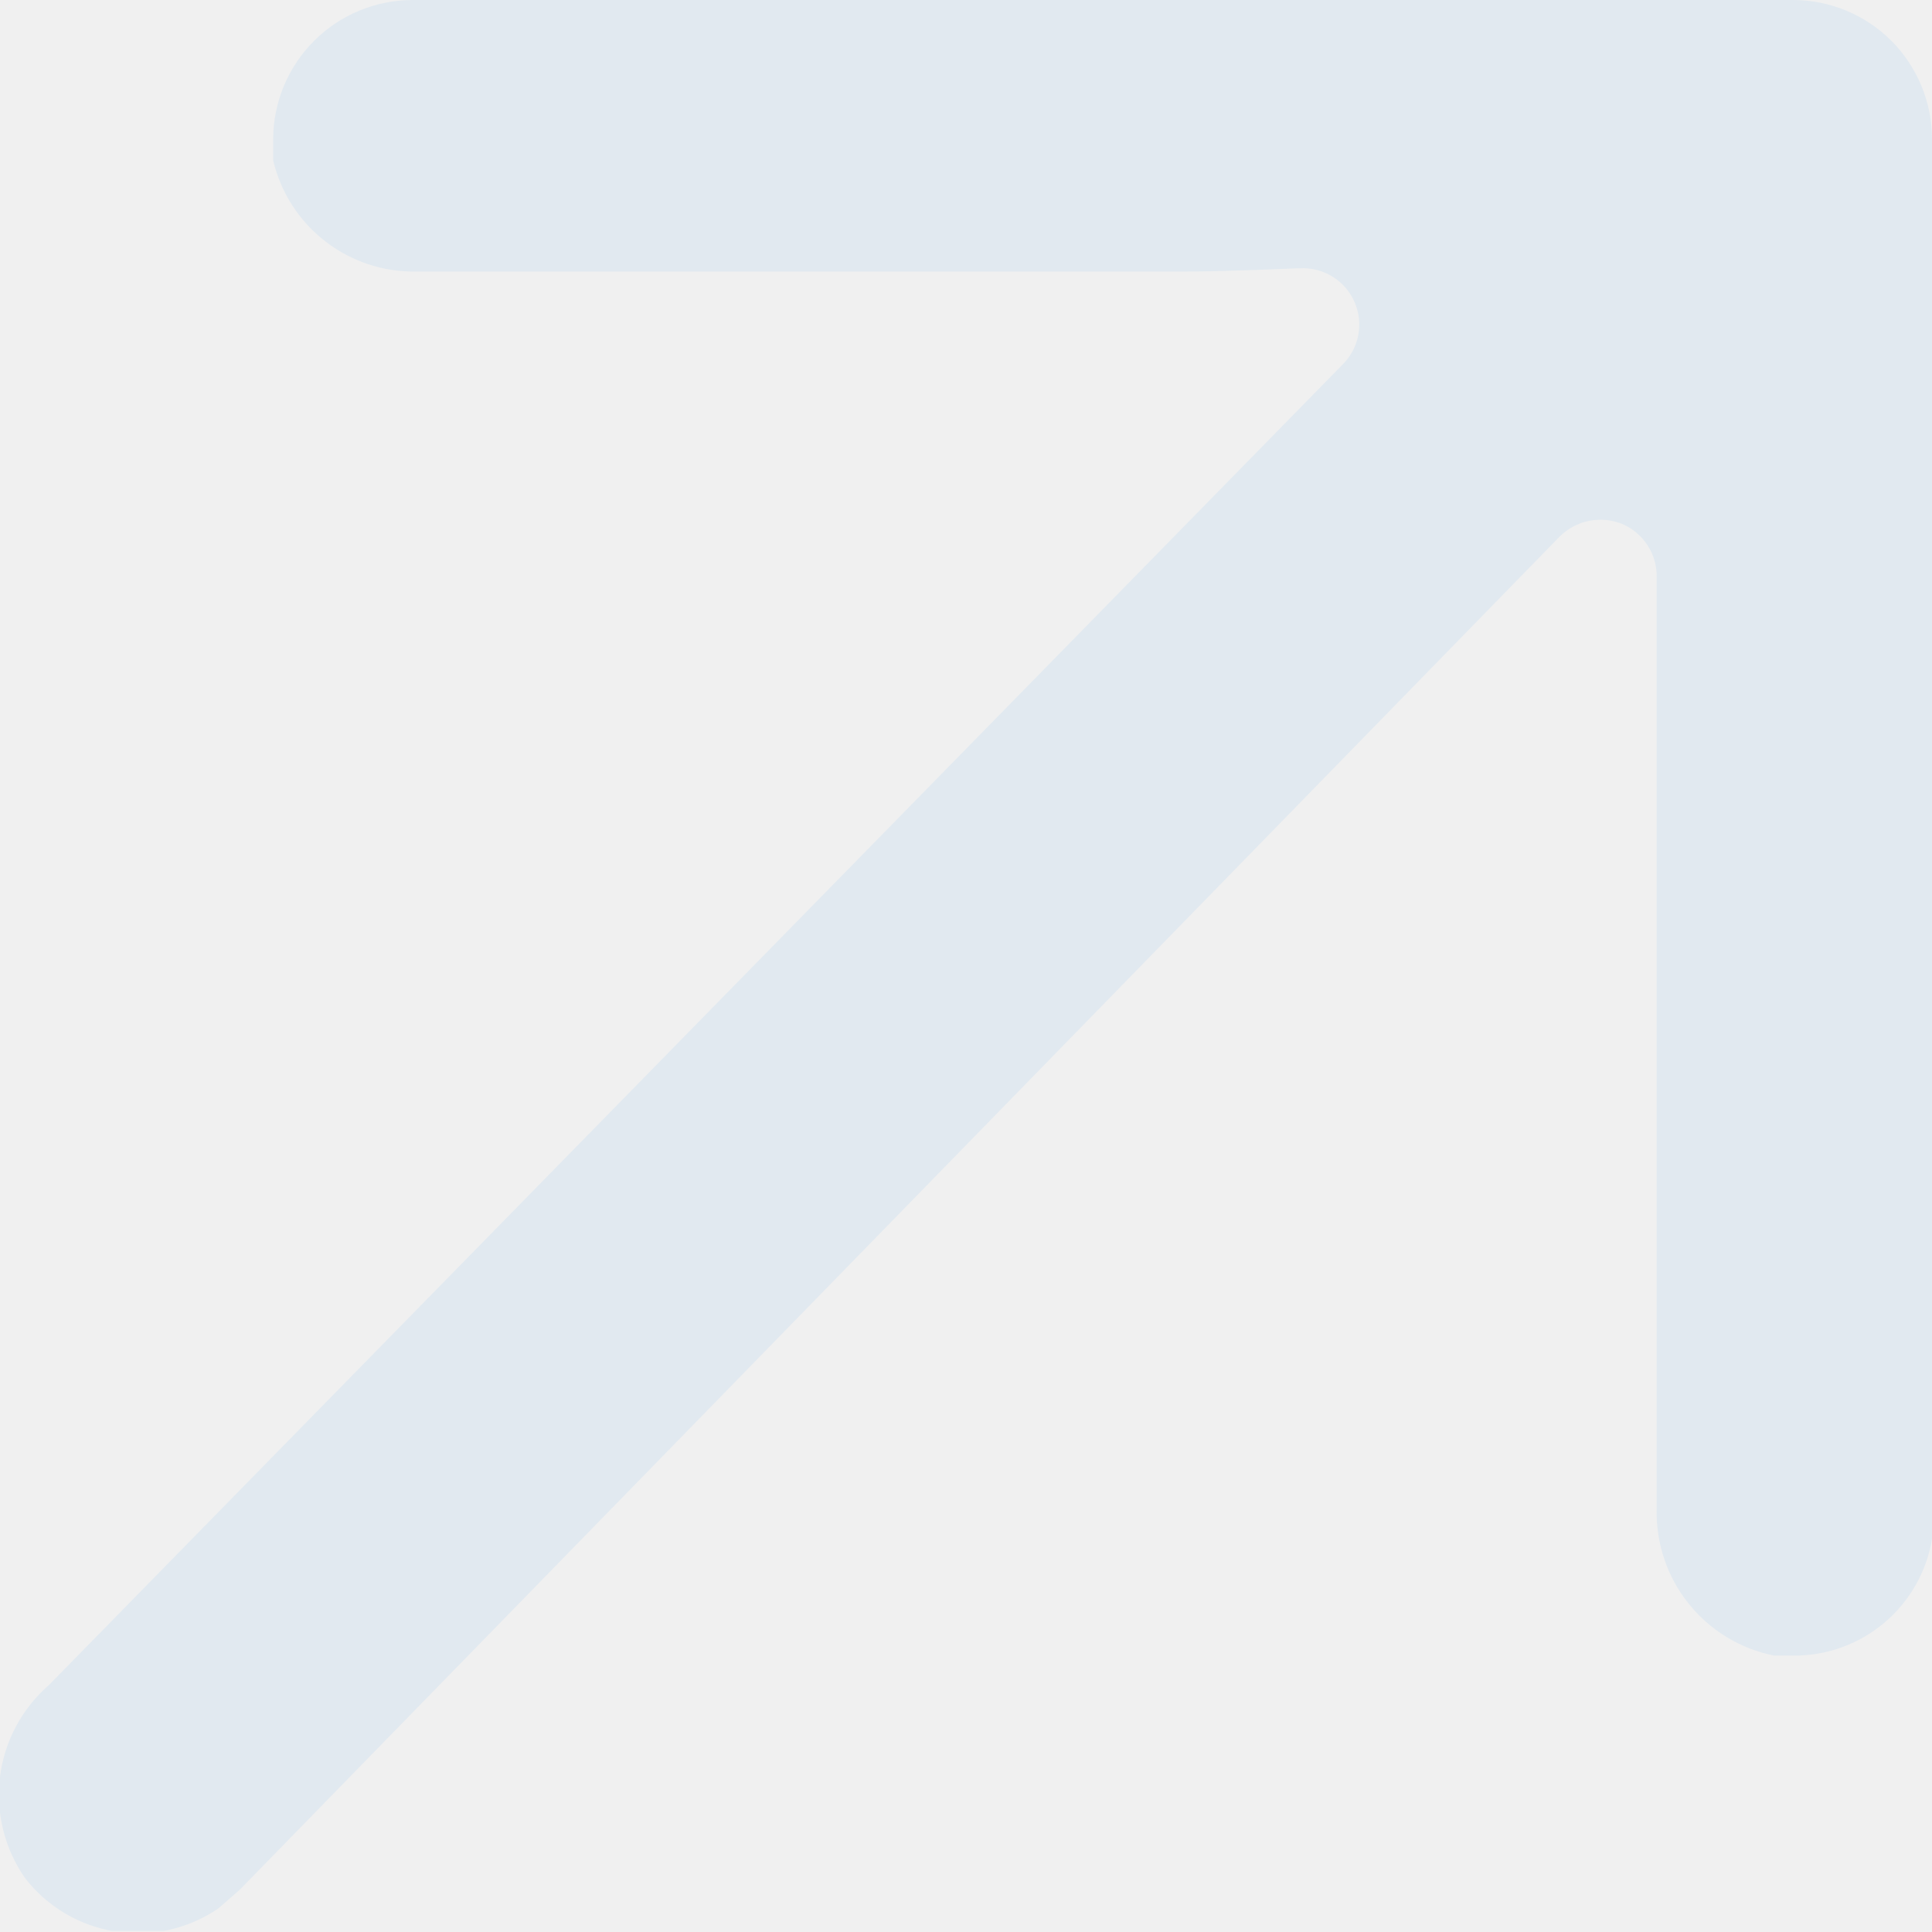
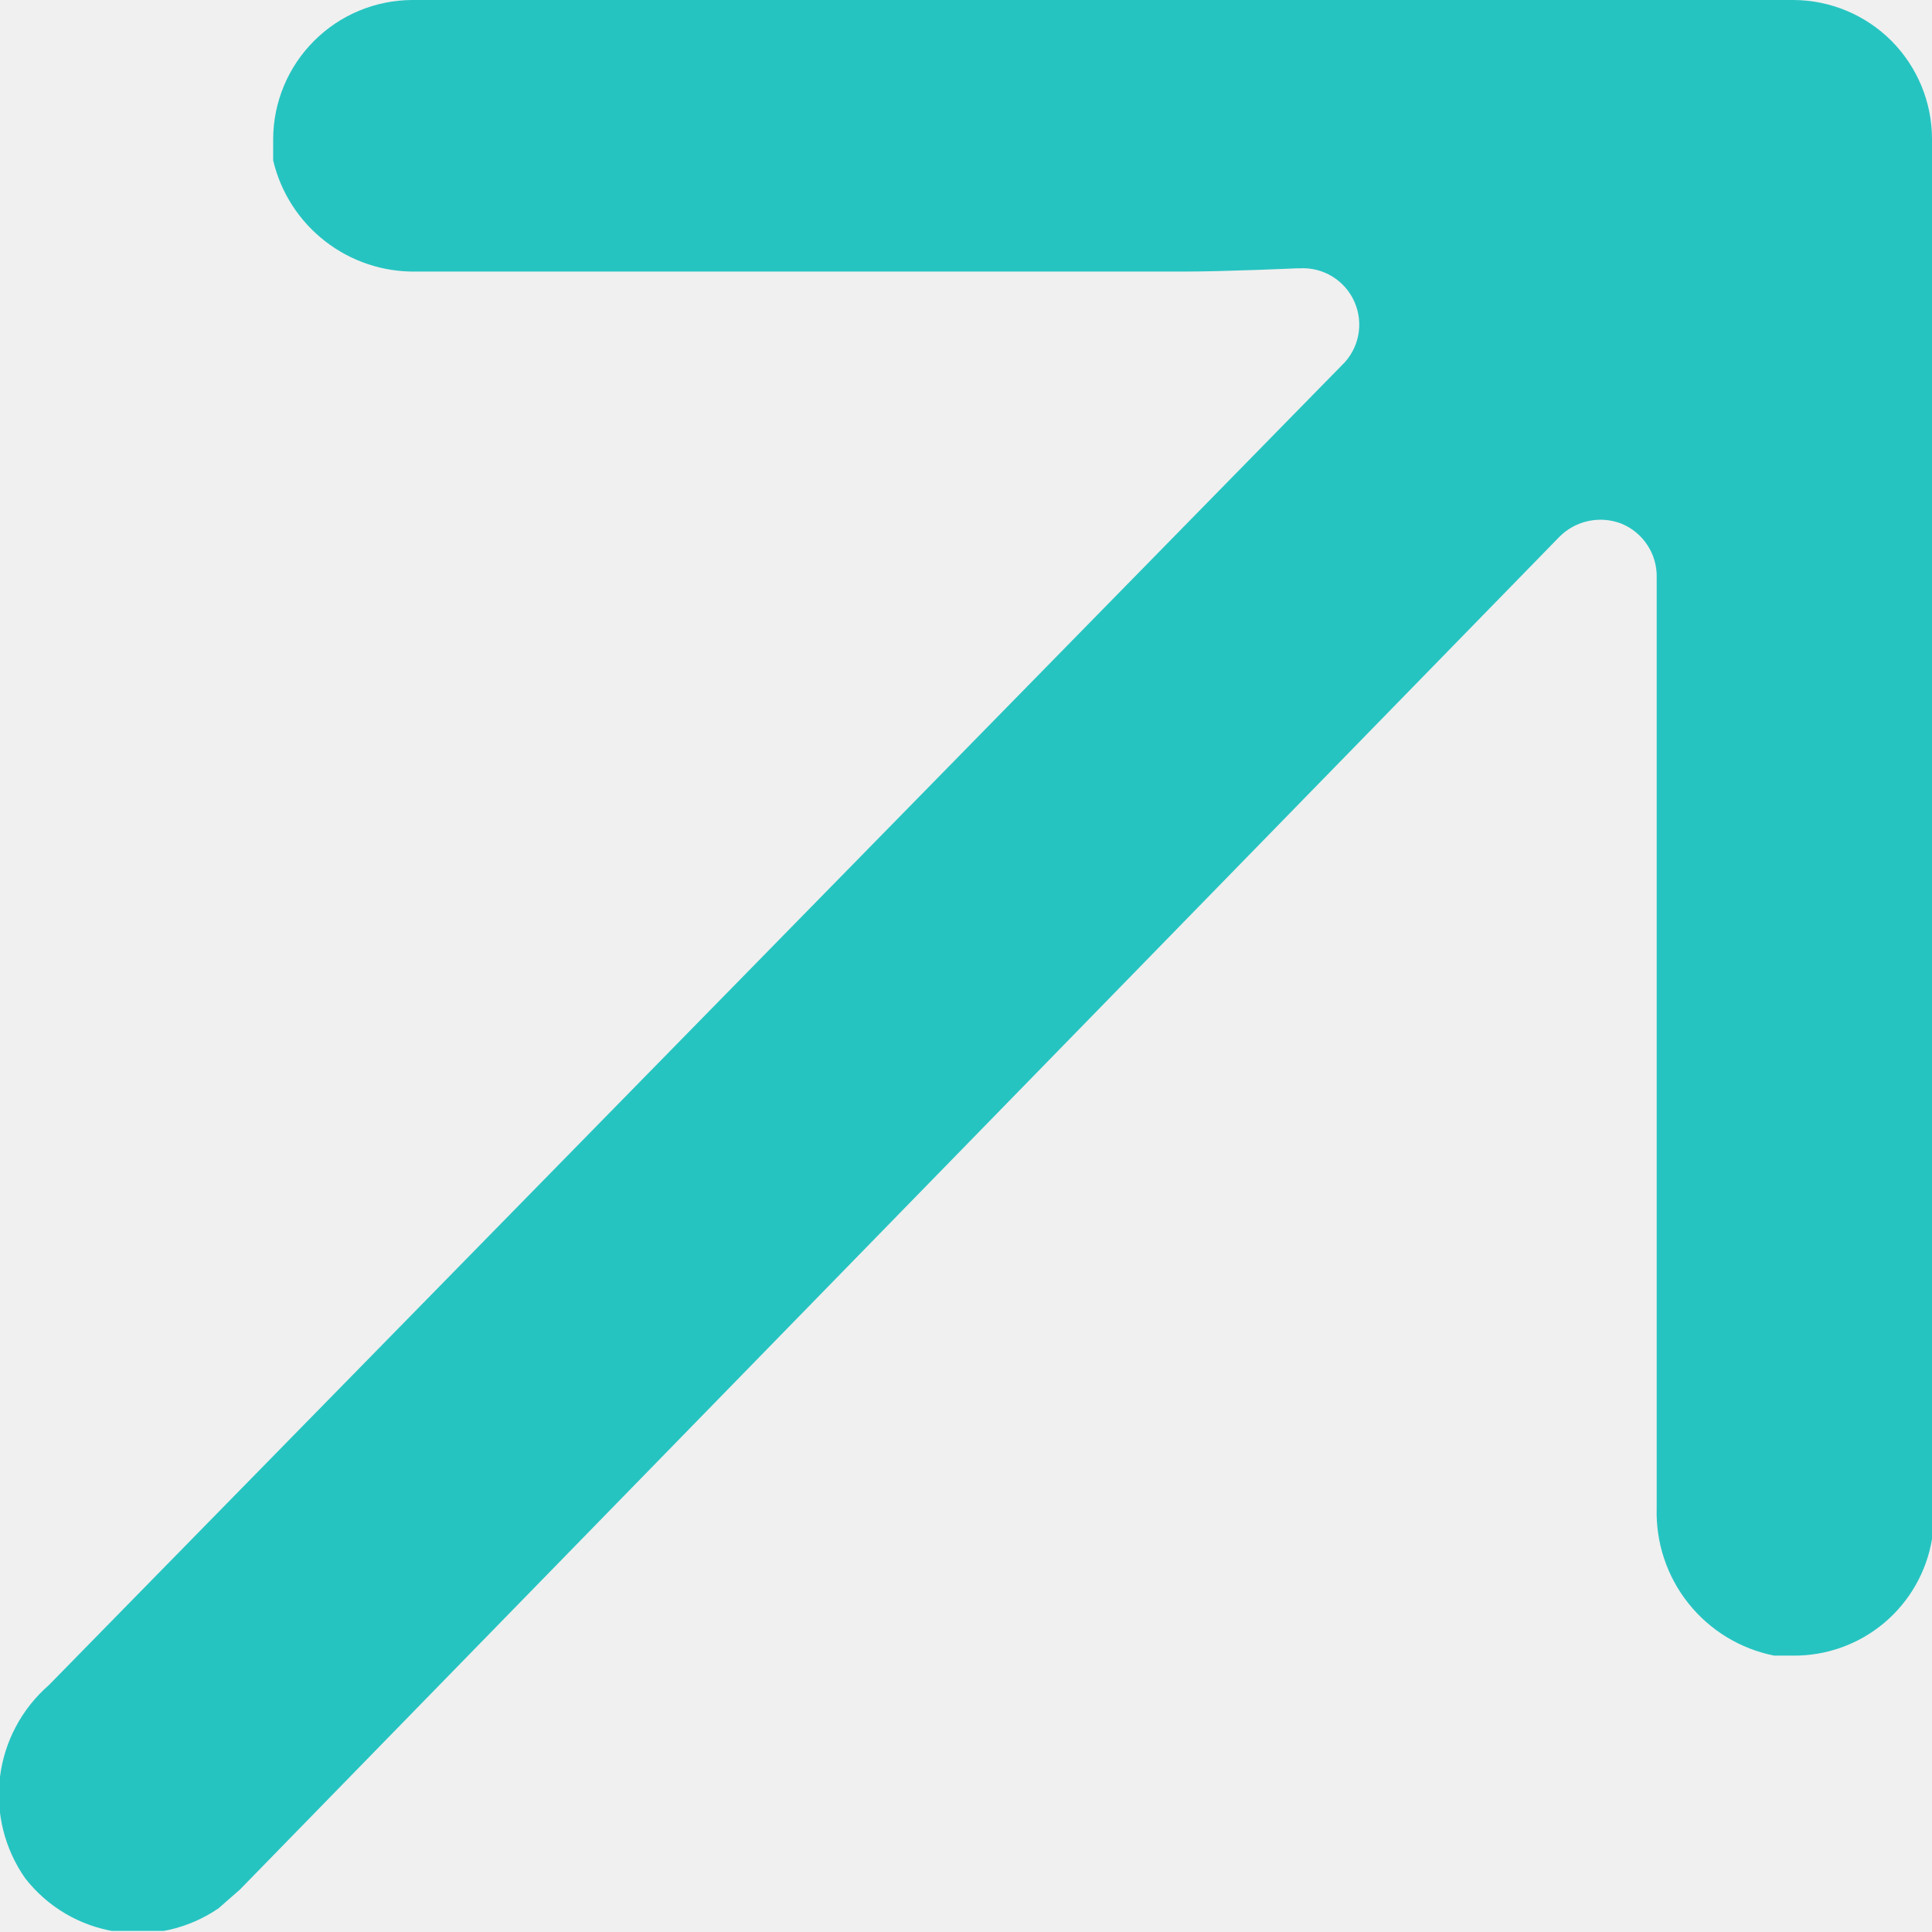
<svg xmlns="http://www.w3.org/2000/svg" width="36" height="36" viewBox="0 0 36 36" fill="none">
  <g clip-path="url(#clip0_1012_102)">
-     <path d="M33.06 30.85H33.42C34.038 30.854 34.637 30.637 35.109 30.24C35.582 29.842 35.898 29.289 36 28.68V28.27V2.59C36 1.905 35.728 1.248 35.245 0.762C34.761 0.277 34.105 0.003 33.42 0L7.68 0C6.994 0.003 6.337 0.276 5.852 0.762C5.366 1.247 5.093 1.904 5.09 2.59V2.99C5.232 3.588 5.574 4.12 6.06 4.496C6.545 4.873 7.145 5.072 7.76 5.06H22.09C22.83 5.06 24.16 5 24.16 5H24.21C24.425 4.986 24.64 5.039 24.824 5.151C25.009 5.264 25.154 5.43 25.24 5.628C25.326 5.826 25.35 6.045 25.307 6.257C25.264 6.468 25.157 6.662 25 6.81L0.91 31.4C0.405 31.84 0.08 32.451 -0.001 33.115C-0.082 33.78 0.086 34.452 0.47 35C0.886 35.534 1.49 35.889 2.159 35.993C2.828 36.097 3.511 35.942 4.07 35.56L4.47 35.21L29.06 10C29.209 9.851 29.398 9.749 29.604 9.707C29.81 9.664 30.024 9.683 30.22 9.76C30.416 9.842 30.583 9.982 30.699 10.16C30.815 10.338 30.875 10.547 30.87 10.76C30.87 10.76 30.87 13.01 30.87 13.85V28.1C30.851 28.743 31.06 29.373 31.461 29.876C31.862 30.38 32.429 30.725 33.06 30.85Z" fill="#E1E9F0" />
+     <path d="M33.06 30.85H33.42C34.038 30.854 34.637 30.637 35.109 30.24C35.582 29.842 35.898 29.289 36 28.68V28.27V2.59C36 1.905 35.728 1.248 35.245 0.762C34.761 0.277 34.105 0.003 33.42 0L7.68 0C6.994 0.003 6.337 0.276 5.852 0.762C5.366 1.247 5.093 1.904 5.09 2.59V2.99C5.232 3.588 5.574 4.12 6.06 4.496C6.545 4.873 7.145 5.072 7.76 5.06H22.09C22.83 5.06 24.16 5 24.16 5H24.21C24.425 4.986 24.64 5.039 24.824 5.151C25.009 5.264 25.154 5.43 25.24 5.628C25.326 5.826 25.35 6.045 25.307 6.257C25.264 6.468 25.157 6.662 25 6.81L0.91 31.4C0.405 31.84 0.08 32.451 -0.001 33.115C-0.082 33.78 0.086 34.452 0.47 35C0.886 35.534 1.49 35.889 2.159 35.993C2.828 36.097 3.511 35.942 4.07 35.56L4.47 35.21L29.06 10C29.209 9.851 29.398 9.749 29.604 9.707C29.81 9.664 30.024 9.683 30.22 9.76C30.416 9.842 30.583 9.982 30.699 10.16C30.815 10.338 30.875 10.547 30.87 10.76C30.87 10.76 30.87 13.01 30.87 13.85V28.1C30.851 28.743 31.06 29.373 31.461 29.876C31.862 30.38 32.429 30.725 33.06 30.85Z" fill="#26C4C1" />
  </g>
  <defs>
    <clipPath id="clip0_1012_102">
      <rect width="36" height="35.98" fill="white" />
    </clipPath>
  </defs>
</svg>
